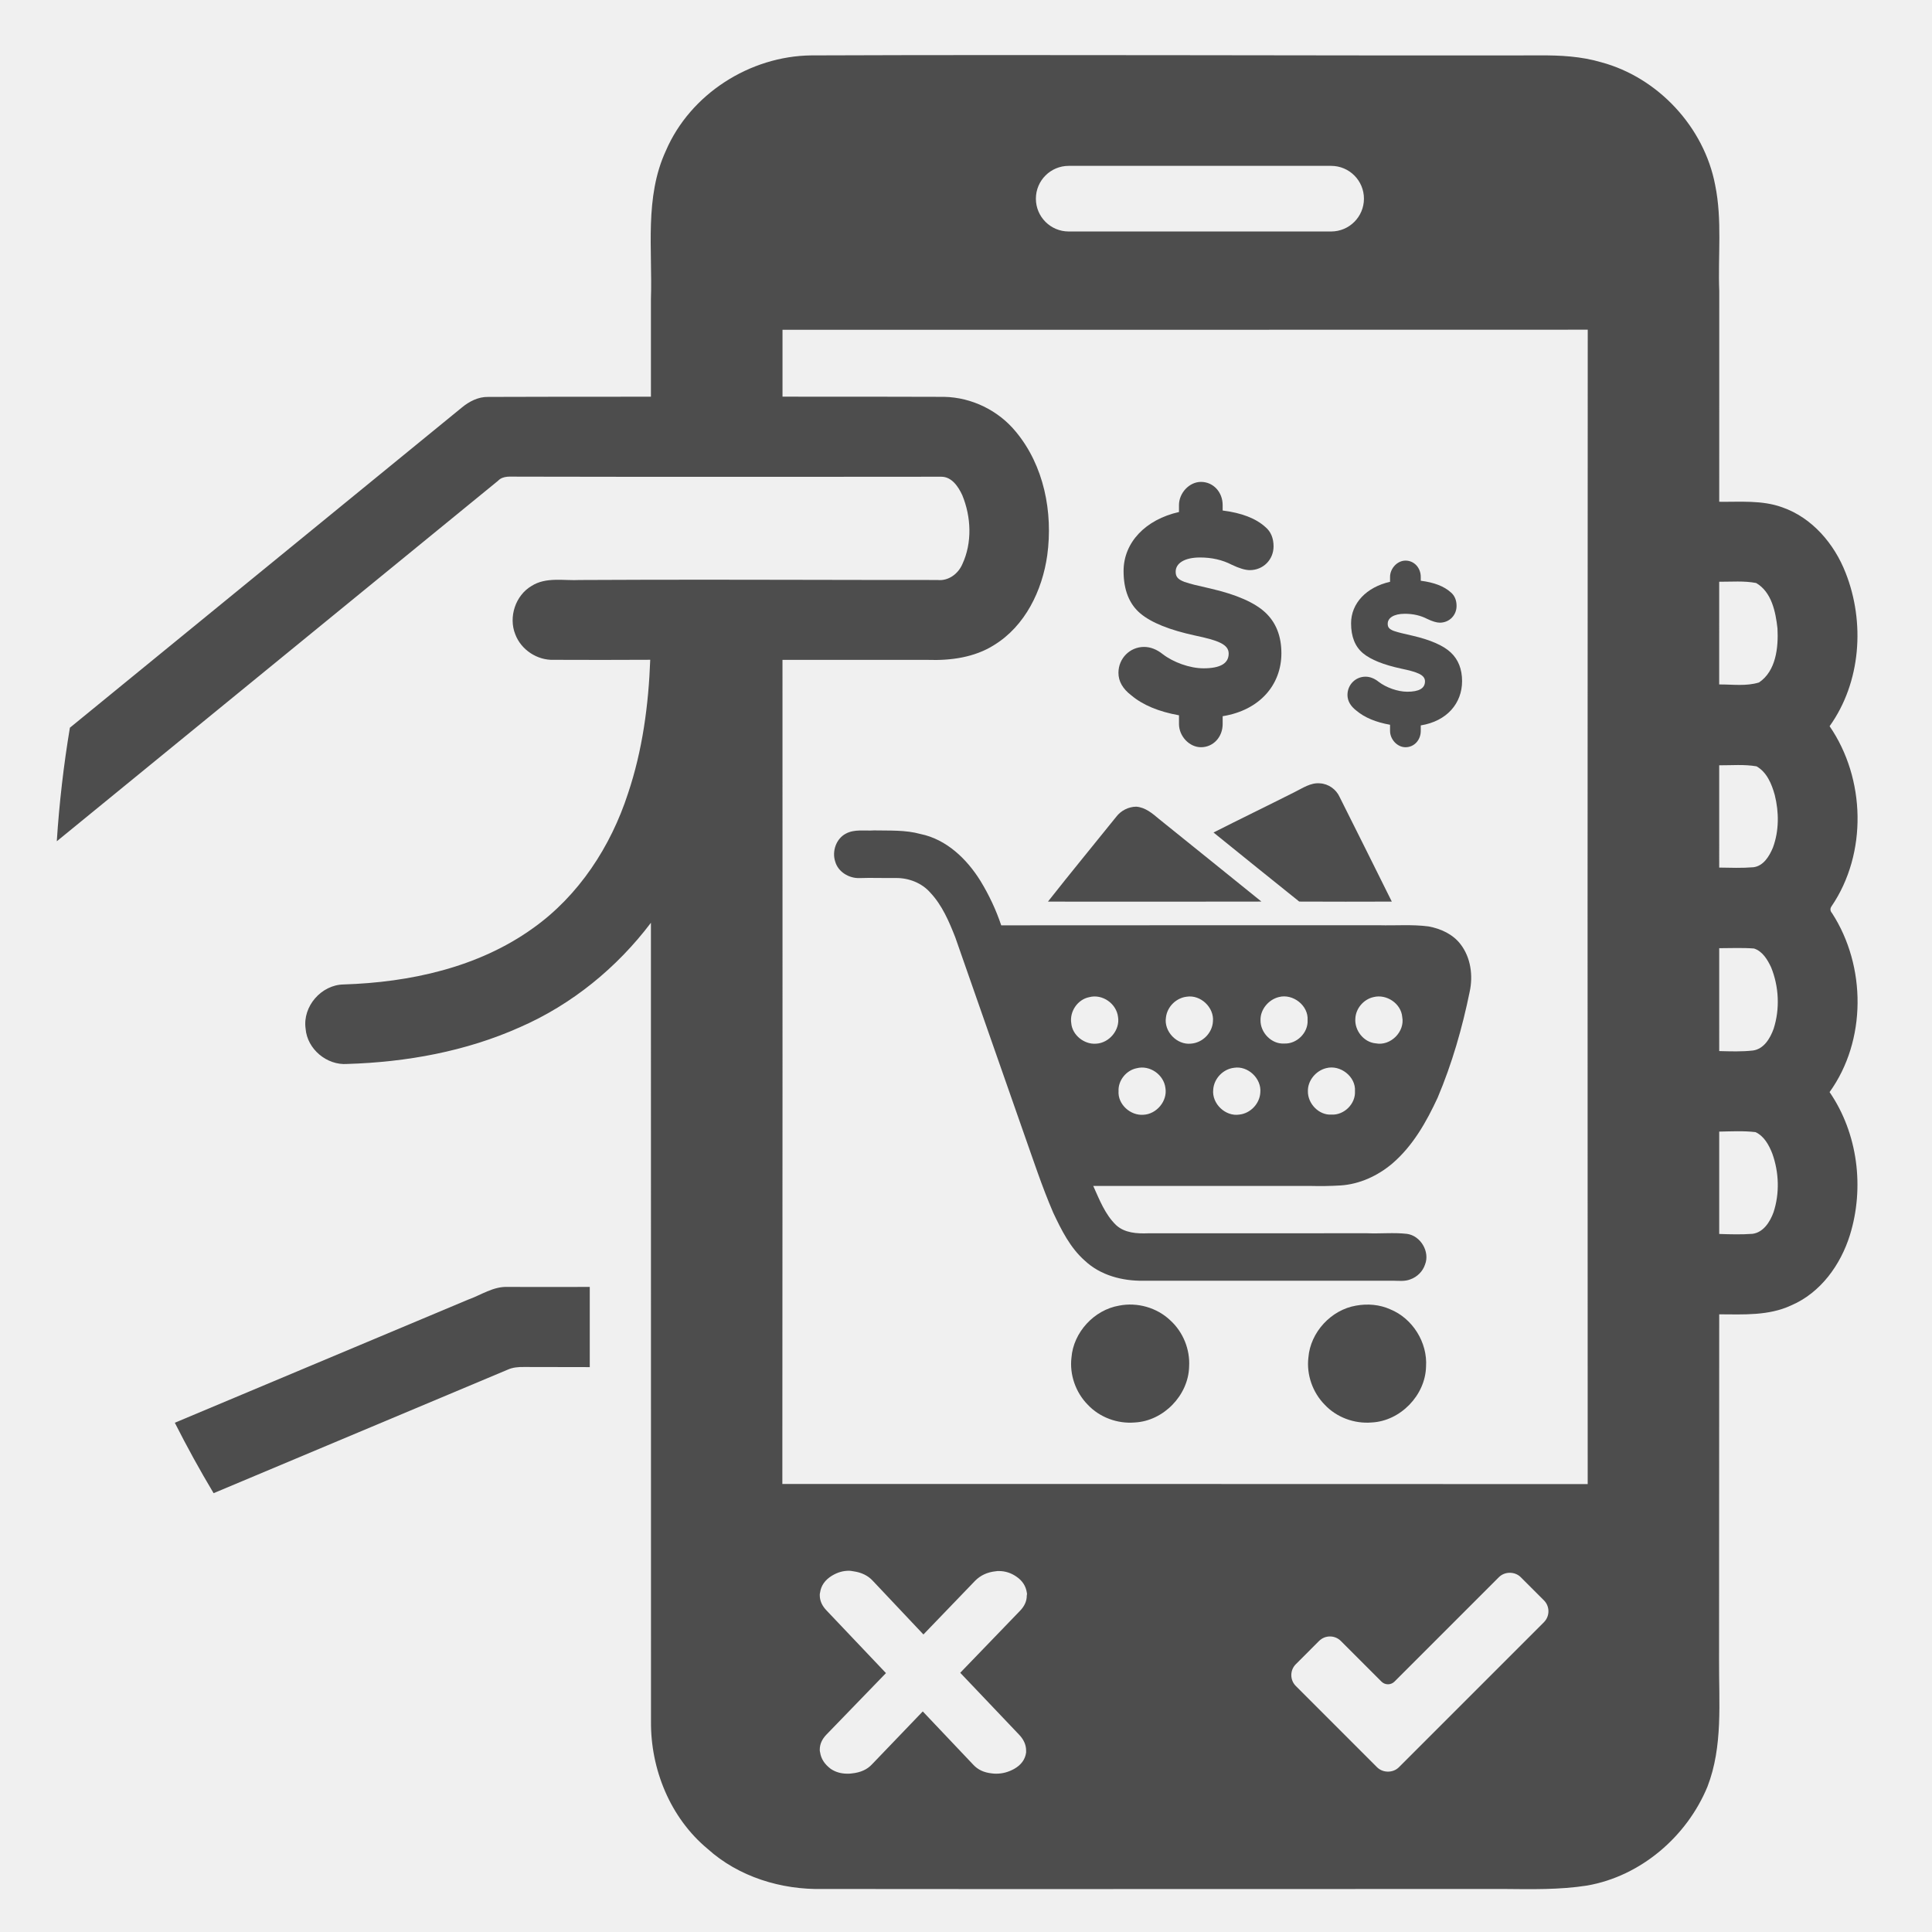
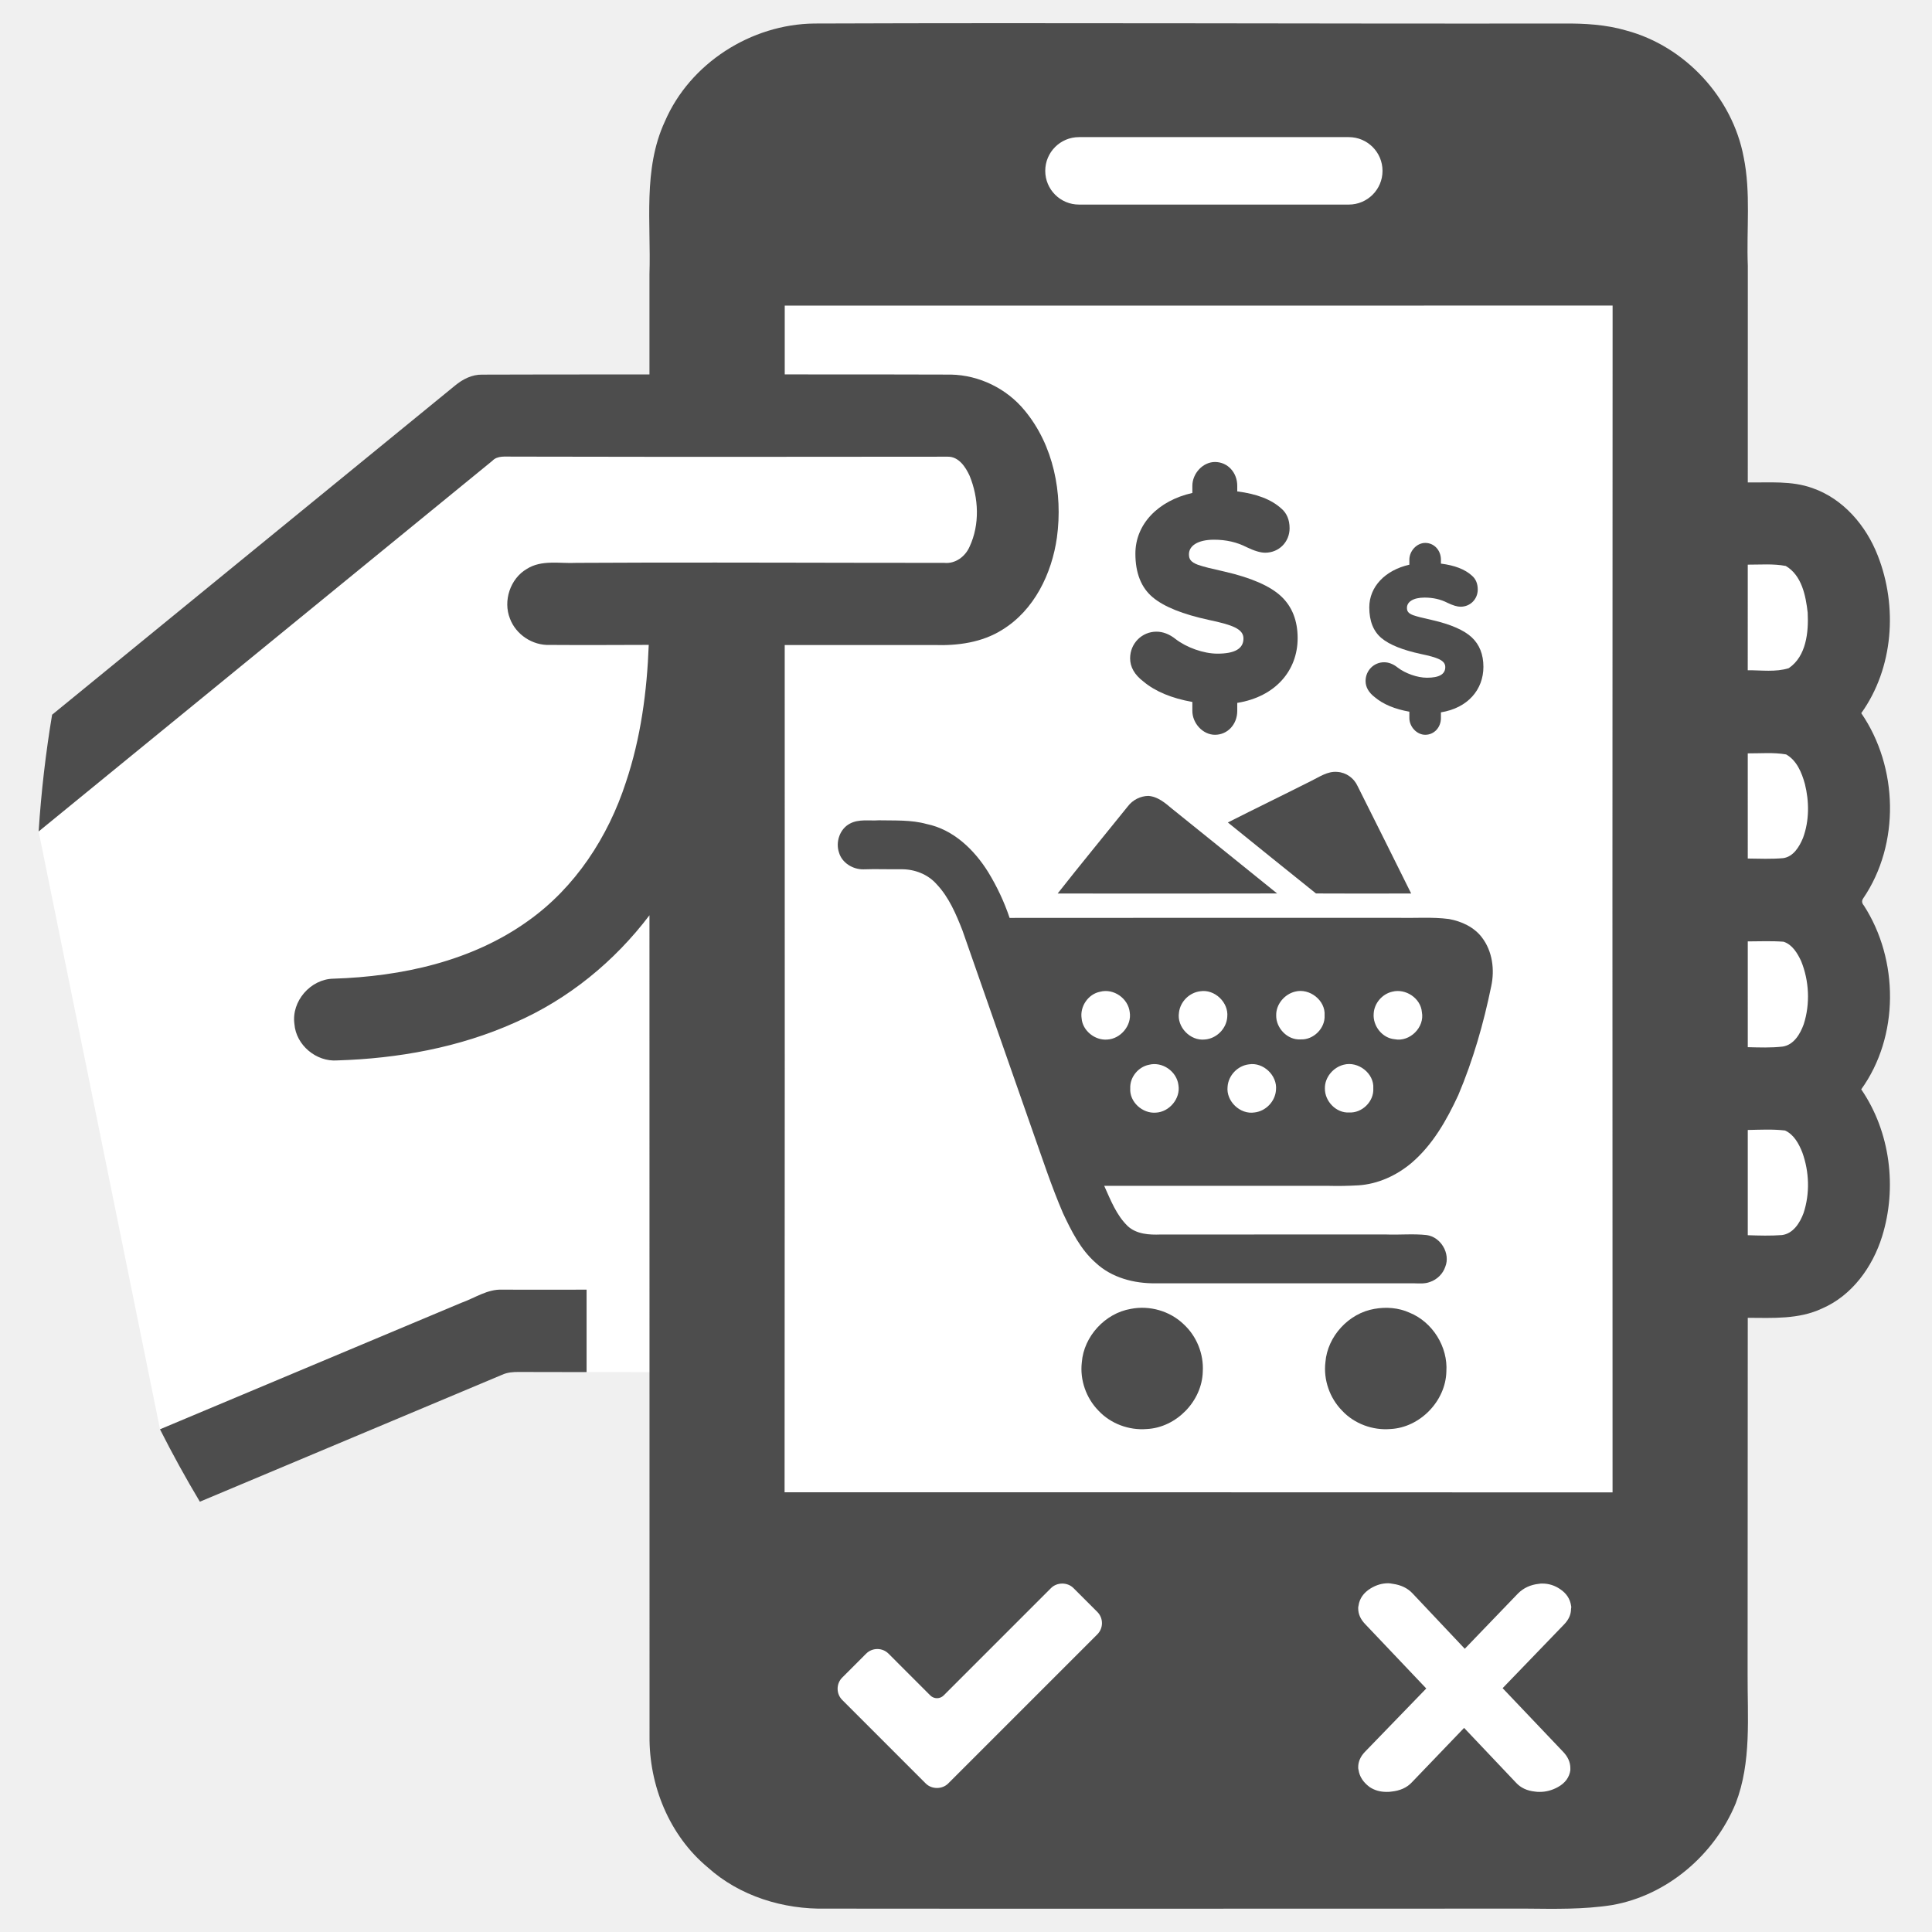
- <svg xmlns="http://www.w3.org/2000/svg" width="256" height="256" id="svg3044" version="1.1">
-   <defs id="defs3046" />
-   <g id="layer1" transform="translate(0,-796.3622)">
-     <path style="fill:#4d4d4d;fill-rule:evenodd" clip-rule="evenodd" d="m 61.97,968.594 c -12.933,5.433 -25.87,10.86 -38.805,16.289 1.604,3.178 3.319,6.291 5.138,9.333 12.984,-5.449 25.966,-10.901 38.948,-16.357 0.686,-0.318 1.448,-0.374 2.195,-0.363 4.639,0.018 4.061,0.013 8.701,0.016 v -10.625 c -5.352,0.012 -5.489,0.006 -10.844,0 -1.934,-0.097 -3.578,1.09 -5.333,1.707" id="path3" />
-     <path style="fill:#4d4d4d;fill-rule:evenodd" clip-rule="evenodd" d="m 172.154,915.825 c 4.088,0.025 8.179,0.013 12.267,0.003 -2.3,-4.618 -4.588,-9.242 -6.907,-13.848 -0.467,-1.035 -1.489,-1.761 -2.625,-1.823 -1.242,-0.109 -2.296,0.65 -3.357,1.166 -3.569,1.801 -7.168,3.543 -10.736,5.35 3.775,3.066 7.568,6.105 11.358,9.152" id="path5" />
-     <path style="fill:#4d4d4d;fill-rule:evenodd" clip-rule="evenodd" d="m 167.146,915.825 c -4.506,-3.654 -9.037,-7.278 -13.55,-10.925 -0.886,-0.748 -1.837,-1.566 -3.049,-1.65 -1.017,0.015 -2.01,0.516 -2.629,1.327 -3.013,3.754 -6.083,7.464 -9.059,11.254 9.429,0.007 18.858,0.017 28.287,-0.006" id="path7" />
-     <path style="fill:#4d4d4d;fill-rule:evenodd" clip-rule="evenodd" d="m 189.296,919.118 c -2.182,-0.286 -4.386,-0.096 -6.577,-0.157 -16.684,0.015 -33.368,-0.013 -50.051,0.013 -0.689,-2.056 -1.62,-4.031 -2.748,-5.881 -1.801,-2.903 -4.502,-5.518 -7.951,-6.221 -2.001,-0.555 -4.097,-0.434 -6.151,-0.477 -1.246,0.087 -2.593,-0.193 -3.741,0.429 -1.296,0.678 -1.861,2.362 -1.401,3.722 0.383,1.342 1.807,2.198 3.163,2.167 1.636,-0.059 3.274,0.013 4.912,-0.01 1.691,-0.007 3.406,0.661 4.528,1.95 1.567,1.663 2.473,3.812 3.3,5.91 3.004,8.623 6.035,17.238 9.046,25.86 1.263,3.555 2.432,7.149 3.928,10.619 1.087,2.305 2.258,4.672 4.211,6.383 2.061,1.934 4.968,2.682 7.739,2.643 11.061,0 22.118,0.003 33.177,-0.002 0.726,0.012 1.482,0.099 2.175,-0.174 0.912,-0.309 1.668,-1.054 1.969,-1.971 0.676,-1.694 -0.588,-3.826 -2.397,-4.067 -1.759,-0.199 -3.531,-0.004 -5.296,-0.08 -9.673,0.01 -19.343,-0.003 -29.012,0.007 -1.46,0.056 -3.094,-0.039 -4.227,-1.083 -1.47,-1.418 -2.207,-3.369 -3.032,-5.19 9.611,0.004 19.222,0.004 28.832,-0.002 1.309,0.036 2.619,0.011 3.929,-0.065 2.528,-0.161 4.936,-1.275 6.857,-2.897 2.727,-2.33 4.525,-5.514 6.014,-8.726 1.91,-4.513 3.268,-9.246 4.248,-14.042 0.463,-2.135 0.153,-4.516 -1.198,-6.28 -1.013,-1.341 -2.629,-2.081 -4.248,-2.377 m -44.051,15.536 c -1.567,0.13 -3.162,-1.126 -3.296,-2.717 -0.241,-1.544 0.843,-3.147 2.382,-3.447 1.744,-0.46 3.611,0.854 3.817,2.627 0.285,1.723 -1.179,3.453 -2.903,3.537 m 6.272,9.419 c -1.714,0.145 -3.425,-1.381 -3.301,-3.137 -0.068,-1.417 1.025,-2.758 2.404,-3.03 1.742,-0.453 3.598,0.859 3.807,2.624 0.289,1.726 -1.18,3.465 -2.91,3.543 m 6.291,-9.424 c -1.859,0.199 -3.612,-1.618 -3.312,-3.472 0.159,-1.408 1.342,-2.584 2.748,-2.748 1.846,-0.294 3.669,1.439 3.477,3.296 -0.088,1.524 -1.393,2.822 -2.912,2.923 m 9.19,6.498 c -0.09,1.466 -1.303,2.737 -2.763,2.902 -1.849,0.3 -3.68,-1.445 -3.477,-3.307 0.096,-1.46 1.3,-2.724 2.753,-2.892 1.85,-0.304 3.682,1.434 3.487,3.298 m 3.169,-6.514 c -1.68,0.112 -3.177,-1.453 -3.142,-3.104 -0.031,-1.418 1.075,-2.724 2.432,-3.053 1.851,-0.49 3.941,1.118 3.806,3.062 0.095,1.664 -1.436,3.18 -3.095,3.095 m 6.268,9.418 c -1.673,0.107 -3.163,-1.455 -3.132,-3.099 -0.035,-1.418 1.071,-2.726 2.426,-3.056 1.852,-0.492 3.946,1.114 3.811,3.057 0.097,1.671 -1.439,3.189 -3.104,3.097 m 5.863,-9.438 c -1.606,-0.141 -2.838,-1.721 -2.708,-3.302 0.067,-1.343 1.108,-2.547 2.415,-2.83 1.709,-0.434 3.649,0.847 3.796,2.634 0.382,1.955 -1.555,3.88 -3.503,3.498" id="path9" />
-     <path style="fill:#4d4d4d;fill-rule:evenodd" clip-rule="evenodd" d="m 148.287,969.365 c -3.308,0.561 -6.056,3.537 -6.313,6.89 -0.267,2.254 0.557,4.611 2.149,6.227 1.573,1.688 3.945,2.561 6.237,2.366 3.798,-0.189 7.107,-3.596 7.204,-7.392 0.14,-2.279 -0.795,-4.594 -2.482,-6.129 -1.774,-1.702 -4.389,-2.44 -6.794,-1.963" id="path11" />
-     <path style="fill:#4d4d4d;fill-rule:evenodd" clip-rule="evenodd" d="m 184.215,969.854 c -1.417,-0.641 -3.017,-0.765 -4.536,-0.49 -3.306,0.562 -6.052,3.537 -6.311,6.887 -0.267,2.257 0.56,4.611 2.149,6.226 1.573,1.694 3.948,2.566 6.245,2.37 3.796,-0.19 7.104,-3.602 7.196,-7.399 0.216,-3.194 -1.78,-6.392 -4.743,-7.594" id="path13" />
-     <path style="fill:#4d4d4d;fill-rule:evenodd" clip-rule="evenodd" d="m 186.461,888.019 c -1.263,0 -2.806,-0.562 -3.789,-1.319 -0.561,-0.449 -1.151,-0.674 -1.739,-0.674 -1.32,0 -2.386,1.067 -2.386,2.415 0,0.785 0.394,1.487 1.207,2.104 1.067,0.898 2.555,1.517 4.435,1.853 v 0.814 c 0,1.122 0.955,2.162 2.049,2.162 1.151,0 2.02,-0.955 2.02,-2.162 v -0.73 c 3.482,-0.561 5.475,-2.946 5.475,-5.865 0,-1.601 -0.506,-2.862 -1.49,-3.79 -0.982,-0.927 -2.694,-1.684 -5.136,-2.245 -1.347,-0.308 -1.739,-0.394 -2.413,-0.617 -0.675,-0.254 -0.815,-0.534 -0.815,-0.955 0,-0.758 0.786,-1.319 2.274,-1.319 1.094,0 2.078,0.226 2.946,0.673 0.703,0.337 1.264,0.505 1.685,0.505 1.263,0 2.218,-0.982 2.218,-2.217 0,-0.757 -0.253,-1.374 -0.759,-1.796 -0.897,-0.814 -2.216,-1.318 -3.985,-1.543 v -0.505 c 0,-1.207 -0.87,-2.163 -2.02,-2.163 -1.093,0 -2.049,1.039 -2.049,2.163 v 0.646 c -3.115,0.701 -5.165,2.834 -5.165,5.501 0,1.769 0.533,3.088 1.572,3.958 1.038,0.87 2.751,1.544 5.08,2.048 2.134,0.45 3.142,0.814 3.142,1.684 0,0.927 -0.785,1.376 -2.358,1.376" id="path15" />
-     <path style="fill:#4d4d4d;fill-rule:evenodd" clip-rule="evenodd" d="m 159.454,884.916 c -1.797,0 -3.993,-0.797 -5.387,-1.876 -0.799,-0.638 -1.636,-0.958 -2.475,-0.958 -1.875,0 -3.392,1.517 -3.392,3.434 0,1.118 0.559,2.115 1.716,2.993 1.517,1.277 3.632,2.155 6.306,2.634 v 1.157 c 0,1.596 1.357,3.073 2.913,3.073 1.637,0 2.874,-1.357 2.874,-3.073 v -1.037 c 4.949,-0.799 7.782,-4.191 7.782,-8.341 0,-2.276 -0.718,-4.072 -2.116,-5.387 -1.397,-1.317 -3.831,-2.395 -7.302,-3.193 -1.916,-0.439 -2.473,-0.558 -3.433,-0.878 -0.957,-0.359 -1.157,-0.758 -1.157,-1.357 0,-1.077 1.118,-1.876 3.232,-1.876 1.556,0 2.953,0.32 4.19,0.958 0.998,0.479 1.796,0.718 2.395,0.718 1.797,0 3.153,-1.397 3.153,-3.153 0,-1.077 -0.36,-1.954 -1.079,-2.553 -1.277,-1.157 -3.151,-1.875 -5.666,-2.194 v -0.719 c 0,-1.716 -1.237,-3.072 -2.874,-3.072 -1.556,0 -2.913,1.476 -2.913,3.072 v 0.918 c -4.429,0.997 -7.342,4.031 -7.342,7.823 0,2.513 0.757,4.389 2.234,5.626 1.476,1.237 3.91,2.196 7.222,2.914 3.034,0.639 4.471,1.157 4.471,2.394 0,1.318 -1.118,1.955 -3.353,1.955" id="path17" />
-     <path style="fill:#4d4d4d;fill-rule:evenodd" clip-rule="evenodd" d="m 68.612,859.521 c 5.418,0.014 11.425,0.022 17.638,0.025 5.734,0.002 11.643,0.002 17.435,-8.5e-4 7.409,-0.003 14.624,-0.01 21.021,-0.014 1.404,-0.018 2.287,1.325 2.807,2.46 1.178,2.87 1.327,6.295 -0.003,9.137 -0.556,1.279 -1.839,2.239 -3.283,2.086 -6.081,0.003 -13.244,-0.012 -20.543,-0.026 -5.889,-0.009 -11.864,-0.017 -17.433,-0.007 -3.309,0.004 -6.473,0.014 -9.387,0.034 -2.143,0.114 -4.509,-0.439 -6.429,0.788 -2.135,1.251 -3.078,4.125 -2.156,6.415 0.774,2.051 2.908,3.456 5.104,3.374 4.26,0.029 8.515,0.008 12.776,-0.005 -0.222,5.991 -1.027,12.007 -2.943,17.707 -2.282,7.033 -6.526,13.557 -12.607,17.869 -7.246,5.203 -16.301,7.168 -25.086,7.445 -2.951,0.048 -5.442,2.909 -5.03,5.843 0.201,2.713 2.817,4.899 5.52,4.691 7.834,-0.239 15.715,-1.657 22.895,-4.875 6.867,-2.999 12.831,-7.866 17.343,-13.833 -8.41e-4,35.258 -0.003,70.516 0.009,105.775 -0.07,6.365 2.549,12.816 7.488,16.924 4.12,3.725 9.777,5.453 15.272,5.328 30.06,0.037 60.119,-0.01 90.179,0 3.699,0.033 7.428,0.12 11.094,-0.453 7.11,-1.236 13.222,-6.482 15.954,-13.106 2.067,-5.34 1.506,-11.182 1.537,-16.78 0.013,-15.267 0.018,-30.537 0.021,-45.806 3.221,0.013 6.564,0.211 9.554,-1.191 3.874,-1.664 6.528,-5.351 7.759,-9.293 1.955,-6.296 1.057,-13.494 -2.689,-18.962 4.916,-6.828 4.864,-16.692 0.333,-23.699 -0.263,-0.304 -0.291,-0.613 -0.073,-0.921 4.764,-7.004 4.511,-16.924 -0.257,-23.862 4.159,-5.816 4.713,-13.761 2.12,-20.33 -1.499,-3.844 -4.434,-7.299 -8.402,-8.677 -2.679,-0.971 -5.543,-0.695 -8.344,-0.731 0,-9.303 0,-18.607 0.005,-27.91 -0.189,-4.681 0.407,-9.416 -0.54,-14.042 -1.452,-7.678 -7.557,-14.264 -15.104,-16.288 -2.635,-0.779 -5.41,-0.929 -8.142,-0.907 -32.175,0.044 -64.35,-0.119 -96.525,0 -8.136,0.087 -16.034,5.113 -19.267,12.632 -2.852,6.171 -1.766,13.102 -1.982,19.668 8.41e-4,4.309 0,8.616 0,12.925 -10,0.003 -18.722,0.013 -21.559,0.028 -1.313,-0.028 -2.516,0.594 -3.503,1.412 -17.313,14.139 -34.62,28.279 -51.928,42.419 -0.824,4.939 -1.407,9.958 -1.736,15.047 19.491,-15.918 38.983,-31.837 58.466,-47.765 0.686,-0.726 1.726,-0.523 2.62,-0.549 m 166.385,97.49 c -0.46,1.255 -1.333,2.654 -2.786,2.842 -1.466,0.107 -2.938,0.064 -4.406,0.017 8.4e-4,-4.521 0,-9.042 0,-13.563 1.6,-0.029 3.208,-0.119 4.802,0.067 1.146,0.521 1.796,1.722 2.234,2.847 0.891,2.482 0.987,5.273 0.156,7.791 m -7.192,-35.009 c 1.536,-0.005 3.078,-0.074 4.612,0.042 1.13,0.364 1.79,1.481 2.268,2.498 1.038,2.561 1.178,5.503 0.332,8.137 -0.453,1.256 -1.274,2.662 -2.714,2.878 -1.496,0.171 -2.998,0.117 -4.497,0.077 -8.4e-4,-4.543 0,-9.089 -8.4e-4,-13.632 m 7.119,-13.335 c -0.471,1.136 -1.248,2.443 -2.586,2.609 -1.507,0.126 -3.024,0.069 -4.533,0.045 -8.4e-4,-4.517 -8.4e-4,-9.036 -8.4e-4,-13.553 1.65,0.01 3.317,-0.146 4.942,0.136 1.374,0.769 2.017,2.347 2.418,3.795 0.572,2.275 0.581,4.752 -0.24,6.968 m -7.12,-35.221 c 1.635,0.008 3.289,-0.142 4.897,0.168 2.061,1.201 2.583,3.839 2.825,6.021 0.13,2.503 -0.181,5.633 -2.446,7.156 -1.689,0.527 -3.509,0.253 -5.279,0.264 8.4e-4,-4.538 8.4e-4,-9.074 0.002,-13.61 m -91.742,134.291 -0.007,0.061 c 0,0.718 -0.299,1.387 -0.885,1.993 l -7.932,8.224 7.753,8.153 c 0.647,0.657 0.975,1.38 0.975,2.142 l 8.4e-4,0.277 c -0.13,0.927 -0.669,1.657 -1.6,2.174 -0.752,0.414 -1.535,0.623 -2.325,0.623 -0.217,0 -0.388,0 -0.609,-0.037 -1.05,-0.107 -1.859,-0.484 -2.475,-1.157 l -6.685,-7.054 -6.733,7.016 c -0.632,0.683 -1.524,1.085 -2.666,1.198 -0.208,0.035 -0.37,0.035 -0.594,0.035 -0.849,0 -1.575,-0.213 -2.21,-0.644 -0.818,-0.621 -1.278,-1.34 -1.402,-2.193 l -0.013,-0.048 c -0.029,-0.077 -0.029,-0.207 -0.029,-0.303 0,-0.716 0.296,-1.386 0.884,-1.992 l 7.888,-8.148 -7.844,-8.266 c -0.625,-0.638 -0.928,-1.314 -0.928,-2.067 0,-0.107 0,-0.198 0.043,-0.351 0.128,-0.911 0.653,-1.658 1.562,-2.218 0.747,-0.449 1.471,-0.659 2.274,-0.659 0.173,0 0.315,0.026 0.495,0.059 l 0.104,0.016 c 1.054,0.149 1.905,0.565 2.528,1.236 l 6.729,7.132 6.861,-7.129 c 0.71,-0.708 1.606,-1.126 2.684,-1.241 0.157,-0.035 0.319,-0.035 0.45,-0.035 0.833,0 1.609,0.245 2.309,0.73 0.797,0.534 1.266,1.244 1.399,2.139 0.033,0.112 0.033,0.222 -0.002,0.336 m 68.52,3.576 -19.219,19.218 c -0.774,0.774 -2.122,0.774 -2.894,0 l -10.761,-10.765 c -0.388,-0.386 -0.6,-0.9 -0.6,-1.445 0,-0.545 0.212,-1.061 0.6,-1.446 l 3.073,-3.074 c 0.386,-0.387 0.899,-0.601 1.447,-0.601 0.545,0 1.06,0.214 1.445,0.6 l 5.382,5.383 c 0.476,0.475 1.245,0.475 1.721,0 l 13.839,-13.839 c 0.772,-0.774 2.119,-0.772 2.891,0 l 3.076,3.074 c 0.795,0.797 0.795,2.094 0,2.891 M 141.607,818.34 h 34.776 c 2.402,0 4.347,1.947 4.347,4.348 0,2.401 -1.946,4.347 -4.347,4.347 h -34.776 c -2.401,0 -4.347,-1.946 -4.347,-4.347 0,-2.401 1.947,-4.348 4.347,-4.348 m -37.921,21.72 c 35.567,-0.011 71.131,0.011 106.698,-0.011 -0.033,54.028 -0.022,98.928 -0.006,152.963 -35.572,-0.027 -71.142,0 -106.713,-0.016 0.035,-39.445 0.021,-69.756 0.018,-109.198 6.052,-0.009 14.566,0.002 19.261,0.002 3.03,0.104 6.19,-0.322 8.793,-1.975 4.109,-2.524 6.373,-7.233 7.029,-11.883 0.775,-5.695 -0.429,-11.893 -4.168,-16.384 -2.309,-2.812 -5.843,-4.537 -9.481,-4.611 -2.53,-0.014 -11.291,-0.022 -21.431,-0.024 8.4e-4,-2.954 8.4e-4,-5.91 8.4e-4,-8.863" id="path19" />
+ <svg xmlns="http://www.w3.org/2000/svg" width="500" height="500" id="svg3014" version="1.1">
+   <defs id="defs3016" />
+   <g id="layer1" transform="translate(0,-552.3622)">
+     <path style="fill:#ffffff;stroke:none;stroke-width:1px;stroke-linecap:butt;stroke-linejoin:miter;stroke-opacity:1" d="M 17.678,194.53 10,215.188 41.414,369.906 125.5,352.5 l 26.307,2.587 19.644,0.022 32.903,116.606 218.496,1.414 7.778,-136.472 38.891,-9.899 9.899,-27.577 -5.657,-14.849 1.414,-143.543 L 439.82,134.426 427.8,22.703 207.889,27.653 179.605,103.313 c 0,0 -56.569,1.414 -70.711,17.678 -14.142,16.263 -91.217,73.539 -91.217,73.539 z" id="path3074" transform="translate(0,552.3622)" />
+     <g id="g3045" transform="matrix(1.690285,0,0,1.690285,-209.224,-570.7613)">
+       <path id="path3" d="m 194.375,863.946 c -15.364,6.454 -30.733,12.901 -46.099,19.351 1.906,3.775 3.943,7.473 6.104,11.087 15.425,-6.473 30.847,-12.95 46.269,-19.432 0.815,-0.378 1.72,-0.444 2.608,-0.431 5.511,0.022 4.824,0.016 10.336,0.019 v -12.622 c -6.358,0.014 -6.521,0.007 -12.882,0 -2.298,-0.115 -4.25,1.295 -6.336,2.028" clip-rule="evenodd" style="fill:#4d4d4d;fill-rule:evenodd" />
+       <path id="path5" d="m 325.27,801.257 c 4.857,0.03 9.716,0.016 14.573,0.004 -2.732,-5.486 -5.45,-10.979 -8.205,-16.451 -0.555,-1.229 -1.769,-2.092 -3.119,-2.166 -1.476,-0.13 -2.728,0.772 -3.988,1.385 -4.24,2.139 -8.515,4.209 -12.754,6.356 4.484,3.642 8.991,7.252 13.493,10.872" clip-rule="evenodd" style="fill:#4d4d4d;fill-rule:evenodd" />
+       <path id="path7" d="m 319.321,801.257 c -5.353,-4.341 -10.736,-8.646 -16.097,-12.978 -1.052,-0.889 -2.182,-1.86 -3.622,-1.96 -1.208,0.018 -2.388,0.613 -3.123,1.576 -3.579,4.46 -7.227,8.867 -10.762,13.369 11.201,0.009 22.403,0.02 33.604,-0.007" clip-rule="evenodd" style="fill:#4d4d4d;fill-rule:evenodd" />
+       <path id="path9" d="m 345.634,805.169 c -2.592,-0.34 -5.211,-0.114 -7.813,-0.186 -19.82,0.018 -39.64,-0.015 -59.459,0.016 -0.819,-2.443 -1.925,-4.789 -3.264,-6.987 -2.14,-3.449 -5.348,-6.555 -9.445,-7.39 -2.377,-0.659 -4.867,-0.515 -7.307,-0.567 -1.48,0.103 -3.08,-0.229 -4.444,0.51 -1.54,0.806 -2.211,2.806 -1.664,4.422 0.455,1.594 2.147,2.611 3.758,2.574 1.944,-0.07 3.889,0.015 5.835,-0.012 2.009,-0.009 4.046,0.785 5.379,2.316 1.862,1.976 2.938,4.528 3.92,7.021 3.569,10.244 7.169,20.478 10.746,30.721 1.5,4.223 2.889,8.493 4.666,12.615 1.291,2.738 2.682,5.55 5.002,7.583 2.449,2.298 5.902,3.186 9.194,3.14 13.14,0 26.276,0.004 39.413,-0.003 0.863,0.014 1.76,0.117 2.584,-0.207 1.084,-0.367 1.982,-1.252 2.339,-2.342 0.803,-2.013 -0.698,-4.545 -2.847,-4.831 -2.09,-0.236 -4.195,-0.005 -6.292,-0.095 -11.491,0.012 -22.979,-0.003 -34.466,0.008 -1.734,0.067 -3.676,-0.046 -5.021,-1.286 -1.746,-1.685 -2.622,-4.002 -3.602,-6.165 11.417,0.005 22.835,0.005 34.252,-0.003 1.555,0.043 3.111,0.013 4.667,-0.077 3.003,-0.191 5.864,-1.515 8.146,-3.442 3.24,-2.768 5.376,-6.551 7.145,-10.366 2.269,-5.361 3.882,-10.984 5.047,-16.682 0.55,-2.536 0.182,-5.365 -1.423,-7.461 -1.203,-1.593 -3.123,-2.472 -5.046,-2.824 m -52.331,18.456 c -1.862,0.154 -3.756,-1.338 -3.915,-3.228 -0.286,-1.834 1.001,-3.738 2.83,-4.095 2.072,-0.546 4.29,1.015 4.534,3.121 0.338,2.047 -1.401,4.102 -3.449,4.202 m 7.451,11.189 c -2.036,0.172 -4.069,-1.641 -3.921,-3.727 -0.081,-1.683 1.218,-3.276 2.856,-3.599 2.069,-0.538 4.274,1.021 4.522,3.117 0.343,2.051 -1.402,4.116 -3.457,4.209 m 7.474,-11.196 c -2.208,0.236 -4.291,-1.922 -3.935,-4.125 0.189,-1.673 1.594,-3.07 3.264,-3.264 2.193,-0.349 4.359,1.71 4.13,3.916 -0.105,1.81 -1.655,3.352 -3.459,3.473 m 10.918,7.72 c -0.107,1.742 -1.548,3.252 -3.282,3.447 -2.197,0.356 -4.372,-1.717 -4.131,-3.929 0.114,-1.735 1.544,-3.236 3.271,-3.436 2.198,-0.361 4.374,1.704 4.142,3.918 m 3.765,-7.738 c -1.996,0.133 -3.774,-1.726 -3.733,-3.687 -0.037,-1.684 1.277,-3.236 2.889,-3.627 2.199,-0.582 4.682,1.328 4.521,3.637 0.113,1.977 -1.706,3.778 -3.677,3.677 m 7.446,11.188 c -1.988,0.127 -3.758,-1.728 -3.721,-3.681 -0.041,-1.685 1.272,-3.238 2.882,-3.63 2.2,-0.585 4.688,1.323 4.527,3.632 0.115,1.985 -1.709,3.789 -3.688,3.679 m 6.965,-11.212 c -1.908,-0.167 -3.371,-2.045 -3.217,-3.923 0.08,-1.595 1.316,-3.026 2.869,-3.362 2.03,-0.516 4.335,1.006 4.51,3.129 0.454,2.322 -1.847,4.609 -4.162,4.156" clip-rule="evenodd" style="fill:#4d4d4d;fill-rule:evenodd" />
+       <path id="path11" d="m 296.917,864.861 c -3.93,0.667 -7.194,4.202 -7.5,8.185 -0.317,2.678 0.662,5.478 2.553,7.398 1.869,2.005 4.687,3.042 7.409,2.811 4.512,-0.224 8.443,-4.272 8.558,-8.781 0.166,-2.707 -0.945,-5.457 -2.949,-7.281 -2.107,-2.022 -5.214,-2.899 -8.071,-2.332" clip-rule="evenodd" style="fill:#4d4d4d;fill-rule:evenodd" />
+       <path id="path13" d="m 339.598,865.443 c -1.683,-0.762 -3.584,-0.909 -5.389,-0.582 -3.928,0.668 -7.19,4.202 -7.497,8.182 -0.317,2.681 0.665,5.478 2.553,7.396 1.869,2.012 4.69,3.048 7.419,2.816 4.509,-0.226 8.439,-4.279 8.549,-8.79 0.257,-3.794 -2.115,-7.594 -5.635,-9.022" clip-rule="evenodd" style="fill:#4d4d4d;fill-rule:evenodd" />
+       <path id="path15" d="m 342.266,768.225 c -1.5,0 -3.333,-0.668 -4.501,-1.567 -0.667,-0.533 -1.367,-0.801 -2.066,-0.801 -1.568,0 -2.835,1.267 -2.835,2.869 0,0.933 0.468,1.766 1.434,2.499 1.268,1.067 3.035,1.802 5.269,2.201 v 0.967 c 0,1.333 1.135,2.568 2.434,2.568 1.367,0 2.4,-1.134 2.4,-2.568 v -0.867 c 4.137,-0.667 6.504,-3.5 6.504,-6.968 0,-1.902 -0.601,-3.4 -1.77,-4.502 -1.166,-1.101 -3.2,-2 -6.102,-2.667 -1.6,-0.366 -2.066,-0.468 -2.866,-0.733 -0.802,-0.302 -0.968,-0.634 -0.968,-1.135 0,-0.9 0.934,-1.567 2.701,-1.567 1.3,0 2.469,0.268 3.5,0.8 0.835,0.4 1.502,0.6 2.002,0.6 1.5,0 2.635,-1.166 2.635,-2.634 0,-0.899 -0.301,-1.632 -0.902,-2.134 -1.066,-0.967 -2.633,-1.566 -4.734,-1.833 v -0.6 c 0,-1.434 -1.033,-2.569 -2.4,-2.569 -1.299,0 -2.434,1.234 -2.434,2.569 v 0.767 c -3.701,0.833 -6.136,3.367 -6.136,6.535 0,2.101 0.633,3.668 1.868,4.702 1.233,1.033 3.268,1.834 6.035,2.433 2.535,0.534 3.733,0.967 3.733,2 0,1.101 -0.932,1.635 -2.801,1.635" clip-rule="evenodd" style="fill:#4d4d4d;fill-rule:evenodd" />
+       <path id="path17" d="m 310.183,764.539 c -2.135,0 -4.743,-0.947 -6.4,-2.229 -0.949,-0.758 -1.944,-1.138 -2.94,-1.138 -2.228,0 -4.03,1.802 -4.03,4.079 0,1.328 0.664,2.512 2.038,3.555 1.802,1.517 4.315,2.56 7.491,3.129 v 1.375 c 0,1.896 1.612,3.651 3.46,3.651 1.945,0 3.414,-1.612 3.414,-3.651 v -1.232 c 5.879,-0.949 9.245,-4.979 9.245,-9.909 0,-2.704 -0.853,-4.837 -2.514,-6.4 -1.659,-1.564 -4.551,-2.845 -8.675,-3.793 -2.276,-0.521 -2.938,-0.663 -4.078,-1.043 -1.137,-0.426 -1.374,-0.9 -1.374,-1.612 0,-1.28 1.328,-2.229 3.84,-2.229 1.848,0 3.508,0.38 4.978,1.138 1.185,0.569 2.133,0.853 2.845,0.853 2.135,0 3.746,-1.66 3.746,-3.746 0,-1.28 -0.428,-2.321 -1.282,-3.033 -1.517,-1.375 -3.743,-2.227 -6.731,-2.607 v -0.854 c 0,-2.039 -1.469,-3.65 -3.414,-3.65 -1.848,0 -3.46,1.754 -3.46,3.65 v 1.091 c -5.262,1.184 -8.722,4.789 -8.722,9.293 0,2.985 0.899,5.214 2.654,6.683 1.754,1.47 4.645,2.609 8.58,3.462 3.604,0.759 5.312,1.375 5.312,2.844 0,1.566 -1.328,2.323 -3.983,2.323" clip-rule="evenodd" style="fill:#4d4d4d;fill-rule:evenodd" />
+       <path style="fill:#4d4d4d;fill-rule:evenodd" id="path19" d="m 202.265,734.37 c 6.437,0.017 13.573,0.026 20.953,0.03 6.812,0.003 13.831,0.002 20.712,-10e-4 8.802,-0.004 17.373,-0.012 24.972,-0.017 1.668,-0.022 2.717,1.574 3.335,2.922 1.4,3.409 1.576,7.478 -0.004,10.855 -0.661,1.519 -2.185,2.66 -3.9,2.478 -7.224,0.004 -15.734,-0.014 -24.404,-0.031 -6.996,-0.011 -14.094,-0.02 -20.71,-0.009 -3.931,0.005 -7.69,0.017 -11.152,0.04 -2.546,0.136 -5.356,-0.522 -7.638,0.936 -2.536,1.486 -3.657,4.9 -2.561,7.621 0.919,2.437 3.455,4.106 6.063,4.008 5.061,0.035 10.116,0.01 15.177,-0.006 -0.264,7.117 -1.22,14.264 -3.496,21.035 -2.711,8.355 -7.753,16.105 -14.977,21.228 -8.608,6.181 -19.365,8.515 -29.801,8.845 -3.506,0.057 -6.465,3.456 -5.975,6.941 0.239,3.223 3.347,5.82 6.558,5.573 9.306,-0.284 18.669,-1.968 27.199,-5.791 8.158,-3.563 15.243,-9.345 20.603,-16.433 -0.001,41.885 -0.003,83.771 0.011,125.658 -0.083,7.562 3.028,15.225 8.895,20.105 4.895,4.425 11.615,6.478 18.143,6.329 35.711,0.045 71.42,-0.011 107.13,0 4.394,0.04 8.824,0.143 13.179,-0.538 8.447,-1.468 15.707,-7.701 18.953,-15.57 2.455,-6.344 1.789,-13.284 1.826,-19.934 0.016,-18.137 0.021,-36.277 0.025,-54.416 3.826,0.015 7.798,0.251 11.35,-1.415 4.602,-1.977 7.755,-6.357 9.217,-11.04 2.323,-7.479 1.256,-16.03 -3.195,-22.526 5.84,-8.112 5.778,-19.83 0.396,-28.154 -0.313,-0.361 -0.346,-0.728 -0.087,-1.094 5.659,-8.32 5.359,-20.105 -0.305,-28.347 4.941,-6.909 5.599,-16.348 2.519,-24.151 -1.781,-4.566 -5.268,-8.671 -9.981,-10.308 -3.182,-1.153 -6.585,-0.826 -9.912,-0.868 0,-11.052 0,-22.104 0.006,-33.156 -0.224,-5.561 0.483,-11.186 -0.642,-16.681 -1.725,-9.121 -8.978,-16.945 -17.943,-19.35 -3.13,-0.925 -6.427,-1.104 -9.673,-1.078 -38.223,0.052 -76.446,-0.141 -114.669,0 -9.665,0.104 -19.048,6.074 -22.889,15.007 -3.388,7.331 -2.098,15.565 -2.354,23.365 0.001,5.119 0,10.236 0,15.354 -11.88,0.004 -22.241,0.016 -25.611,0.033 -1.56,-0.033 -2.989,0.706 -4.161,1.677 -20.567,16.797 -41.127,33.595 -61.689,50.393 -0.979,5.867 -1.672,11.83 -2.062,17.876 23.155,-18.91 46.311,-37.821 69.456,-56.743 0.815,-0.862 2.05,-0.621 3.113,-0.652 m 197.66,115.815 c -0.547,1.491 -1.584,3.153 -3.31,3.376 -1.741,0.127 -3.49,0.076 -5.234,0.02 10e-4,-5.371 0,-10.742 0,-16.113 1.901,-0.034 3.811,-0.141 5.705,0.08 1.361,0.619 2.133,2.046 2.654,3.382 1.059,2.948 1.172,6.264 0.185,9.255 m -8.544,-41.59 c 1.825,-0.006 3.656,-0.088 5.479,0.05 1.342,0.433 2.127,1.759 2.694,2.968 1.233,3.042 1.399,6.538 0.394,9.667 -0.538,1.492 -1.514,3.162 -3.224,3.419 -1.777,0.203 -3.562,0.139 -5.342,0.091 -10e-4,-5.397 0,-10.798 -10e-4,-16.195 m 8.457,-15.841 c -0.559,1.349 -1.482,2.902 -3.072,3.099 -1.79,0.15 -3.592,0.082 -5.385,0.054 -0.001,-5.366 -0.001,-10.735 -0.001,-16.101 1.96,0.012 3.941,-0.173 5.871,0.162 1.632,0.913 2.396,2.788 2.872,4.508 0.68,2.703 0.69,5.645 -0.285,8.278 m -8.458,-41.842 c 1.942,0.01 3.907,-0.169 5.818,0.2 2.448,1.427 3.068,4.561 3.356,7.153 0.155,2.974 -0.215,6.692 -2.906,8.501 -2.006,0.626 -4.169,0.301 -6.271,0.314 0.001,-5.391 0.001,-10.78 0.003,-16.168 m -27.05,159.811 -0.009,0.072 c 0,0.853 -0.355,1.648 -1.051,2.368 l -9.423,9.77 9.21,9.686 c 0.769,0.78 1.158,1.639 1.158,2.545 l 10e-4,0.329 c -0.155,1.101 -0.795,1.969 -1.901,2.582 -0.893,0.492 -1.823,0.74 -2.762,0.74 -0.258,0 -0.461,0 -0.724,-0.044 -1.247,-0.127 -2.208,-0.575 -2.94,-1.375 l -7.941,-8.38 -7.999,8.335 c -0.751,0.811 -1.811,1.289 -3.167,1.423 -0.247,0.041 -0.44,0.041 -0.706,0.041 -1.009,0 -1.871,-0.253 -2.625,-0.765 -0.972,-0.738 -1.518,-1.592 -1.665,-2.605 l -0.016,-0.057 c -0.035,-0.092 -0.035,-0.246 -0.035,-0.36 0,-0.851 0.352,-1.646 1.05,-2.366 l 9.371,-9.68 -9.319,-9.82 c -0.742,-0.758 -1.102,-1.561 -1.102,-2.456 0,-0.127 0,-0.235 0.051,-0.417 0.152,-1.082 0.776,-1.97 1.856,-2.635 0.888,-0.533 1.747,-0.783 2.702,-0.783 0.205,0 0.374,0.031 0.588,0.07 l 0.124,0.019 c 1.252,0.177 2.263,0.671 3.003,1.468 l 7.994,8.473 8.151,-8.469 c 0.844,-0.841 1.908,-1.338 3.188,-1.474 0.186,-0.042 0.379,-0.042 0.535,-0.042 0.989,0 1.911,0.291 2.743,0.867 0.947,0.635 1.504,1.478 1.662,2.541 0.039,0.133 0.039,0.264 -0.002,0.399 m -72.537,3.971 -22.832,22.831 c -0.92,0.92 -2.521,0.92 -3.438,0.004 l -12.784,-12.789 c -0.461,-0.458 -0.713,-1.069 -0.713,-1.717 0,-0.648 0.252,-1.26 0.713,-1.718 l 3.651,-3.652 c 0.459,-0.46 1.068,-0.714 1.719,-0.714 0.648,0 1.259,0.254 1.717,0.713 l 6.394,6.395 c 0.565,0.564 1.479,0.564 2.044,0 l 16.44,-16.44 c 0.917,-0.919 2.517,-0.917 3.435,0 l 3.654,3.652 c 0.945,0.947 0.945,2.488 0,3.435 m -2.812,-229.242 41.313,0 c 2.853,0 5.164,2.313 5.164,5.165 0,2.852 -2.312,5.164 -5.164,5.164 l -41.313,0 c -2.852,0 -5.164,-2.312 -5.164,-5.164 0,-2.852 2.313,-5.165 5.164,-5.165 m -45.049,25.803 c 42.252,-0.013 84.502,0.013 126.754,-0.013 -0.039,64.184 -0.026,117.524 -0.007,181.716 -42.258,-0.032 -84.515,0 -126.772,-0.019 0.041,-46.859 0.025,-82.868 0.021,-129.724 7.19,-0.011 17.304,0.002 22.882,0.002 3.599,0.123 7.353,-0.383 10.446,-2.346 4.881,-2.999 7.571,-8.593 8.35,-14.117 0.921,-6.766 -0.51,-14.128 -4.952,-19.464 -2.743,-3.341 -6.941,-5.39 -11.263,-5.478 -3.006,-0.017 -13.413,-0.026 -25.46,-0.028 0.001,-3.509 0.001,-7.021 0.001,-10.529" clip-rule="evenodd" />
+     </g>
  </g>
</svg>
